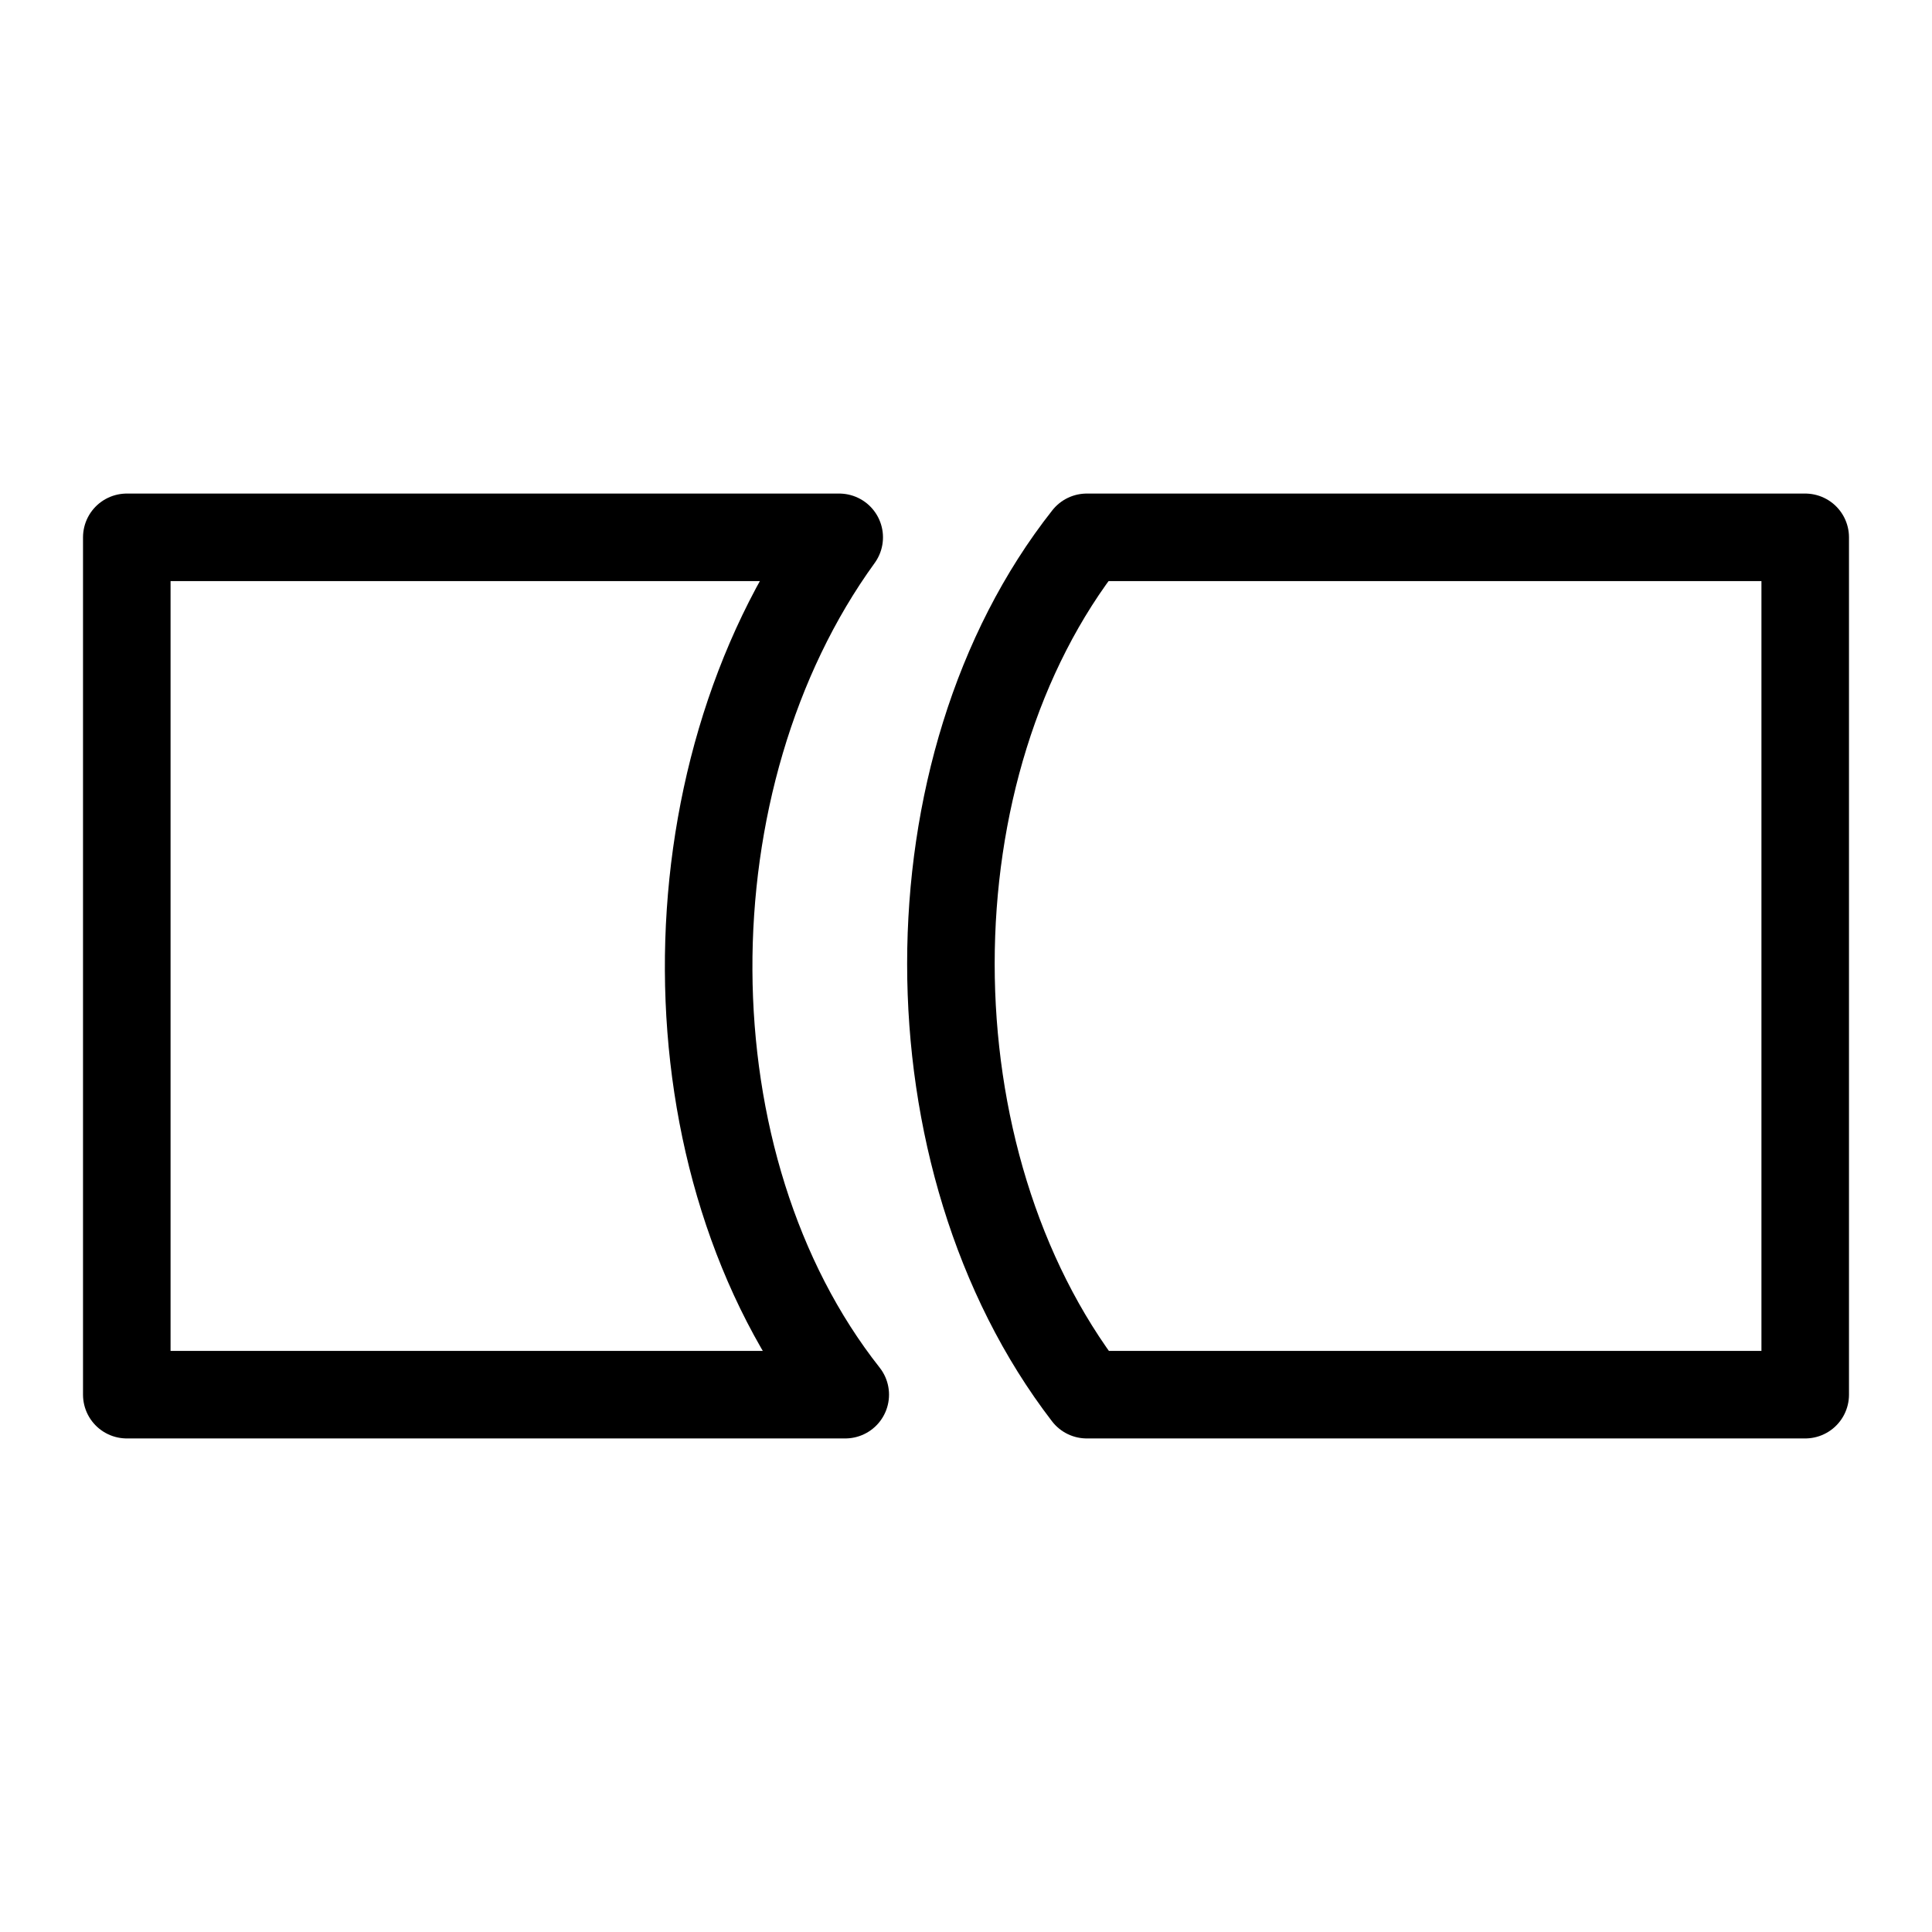
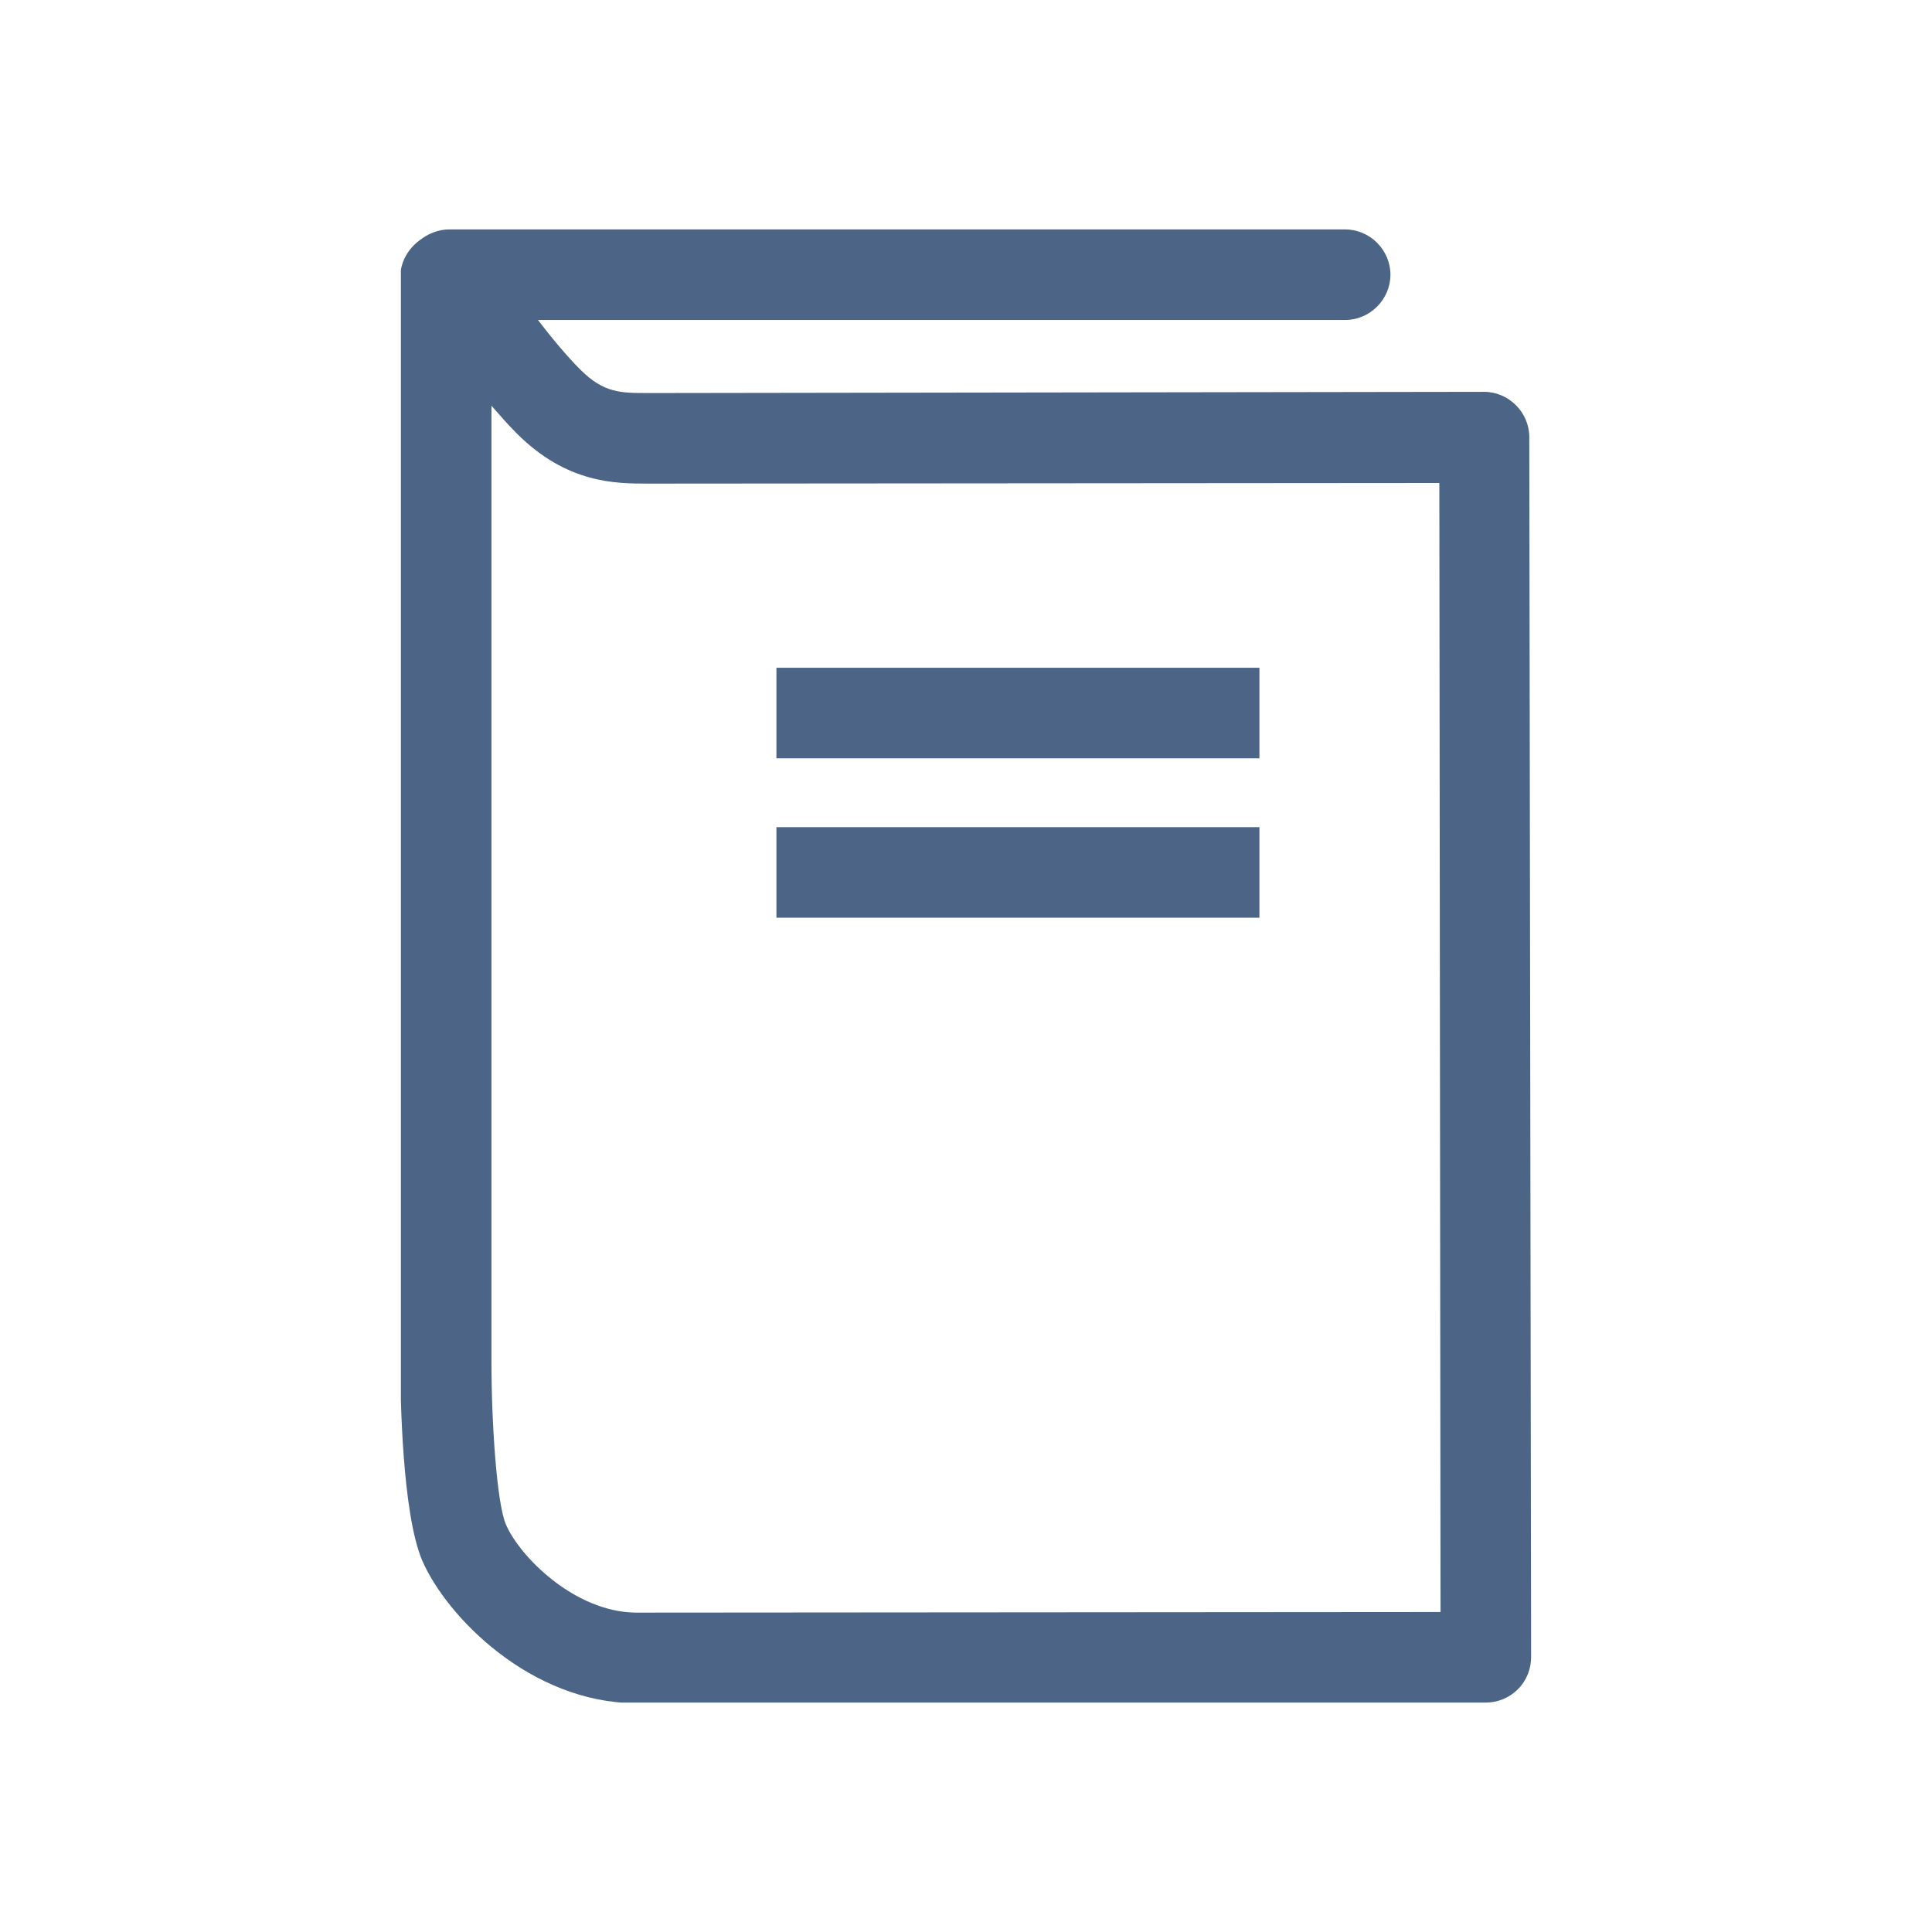
- <svg xmlns="http://www.w3.org/2000/svg" id="cat-pg" width="32" height="32" viewBox="0 0 32 32">
-   <defs>
-     <style>.cls-1{fill:none;stroke:#000;stroke-linejoin:round;stroke-width:1.45px;}</style>
-   </defs>
-   <path class="cls-1" d="M14,23.1H2.1V8.9H13.9c-2.9,4-2.9,10.4.1,14.2Z" />
-   <path class="cls-1" d="M18,8.9H29.9V23.1H18c-3-3.9-3-10.4,0-14.2Z" />
+ <svg xmlns="http://www.w3.org/2000/svg" xmlns:xlink="http://www.w3.org/1999/xlink" version="1.1" id="Layer_1" x="0px" y="0px" viewBox="0 0 320 320" style="enable-background:new 0 0 320 320;" xml:space="preserve">
+   <style type="text/css">
+ 	.st0{clip-path:url(#SVGID_00000025425769671892434900000010317028168235314110_);fill:#4C6586;}
+ 	.st1{fill:none;}
+ </style>
+   <g>
+     <g>
+       <defs>
+         <rect id="SVGID_1_" x="66.4" y="37.9" width="187.3" height="244.1" />
+       </defs>
+       <clipPath id="SVGID_00000023238890733572721020000013530066145002234259_">
+         <use xlink:href="#SVGID_1_" style="overflow:visible;" />
+       </clipPath>
+       <path style="clip-path:url(#SVGID_00000023238890733572721020000013530066145002234259_);fill:#4C6586;" d="M208.6,137h-80v15h80    V137z M208.6,110.6h-80v15h80V110.6z M238.6,267l-133.3,0.1c-10.2-0.1-19.3-9.4-21.5-14.6c-1.5-3.4-2.4-16.7-2.4-27V67.2    c1.4,1.6,2.8,3.2,4.2,4.6c8.3,8.3,16.4,8.3,21.7,8.3c0.7,0,1.3,0,2,0c0.1,0,0.1,0,0.2,0L238.4,80L238.6,267z M253.6,274.4    l-0.3-202c0-4.1-3.4-7.5-7.5-7.5l0,0l-136.3,0.2c-0.7,0-1.5,0-2.2,0c-4.5,0-7.3,0-11.2-3.9c-2.2-2.2-4.7-5.2-7-8.2h133.7    c4.1,0,7.5-3.4,7.5-7.5s-3.4-7.5-7.5-7.5H74.4c-1.8,0-3.5,0.7-4.9,1.8c-1.9,1.4-3.2,3.6-3.2,6.1v179.5c0,5.8,0.3,25.1,3.6,33    c4.1,9.5,18.1,23.6,35.3,23.7l140.9-0.1c2,0,3.9-0.8,5.3-2.2C252.9,278.3,253.6,276.4,253.6,274.4" />
+     </g>
+   </g>
+   <rect class="st1" width="320" height="320" />
</svg>
